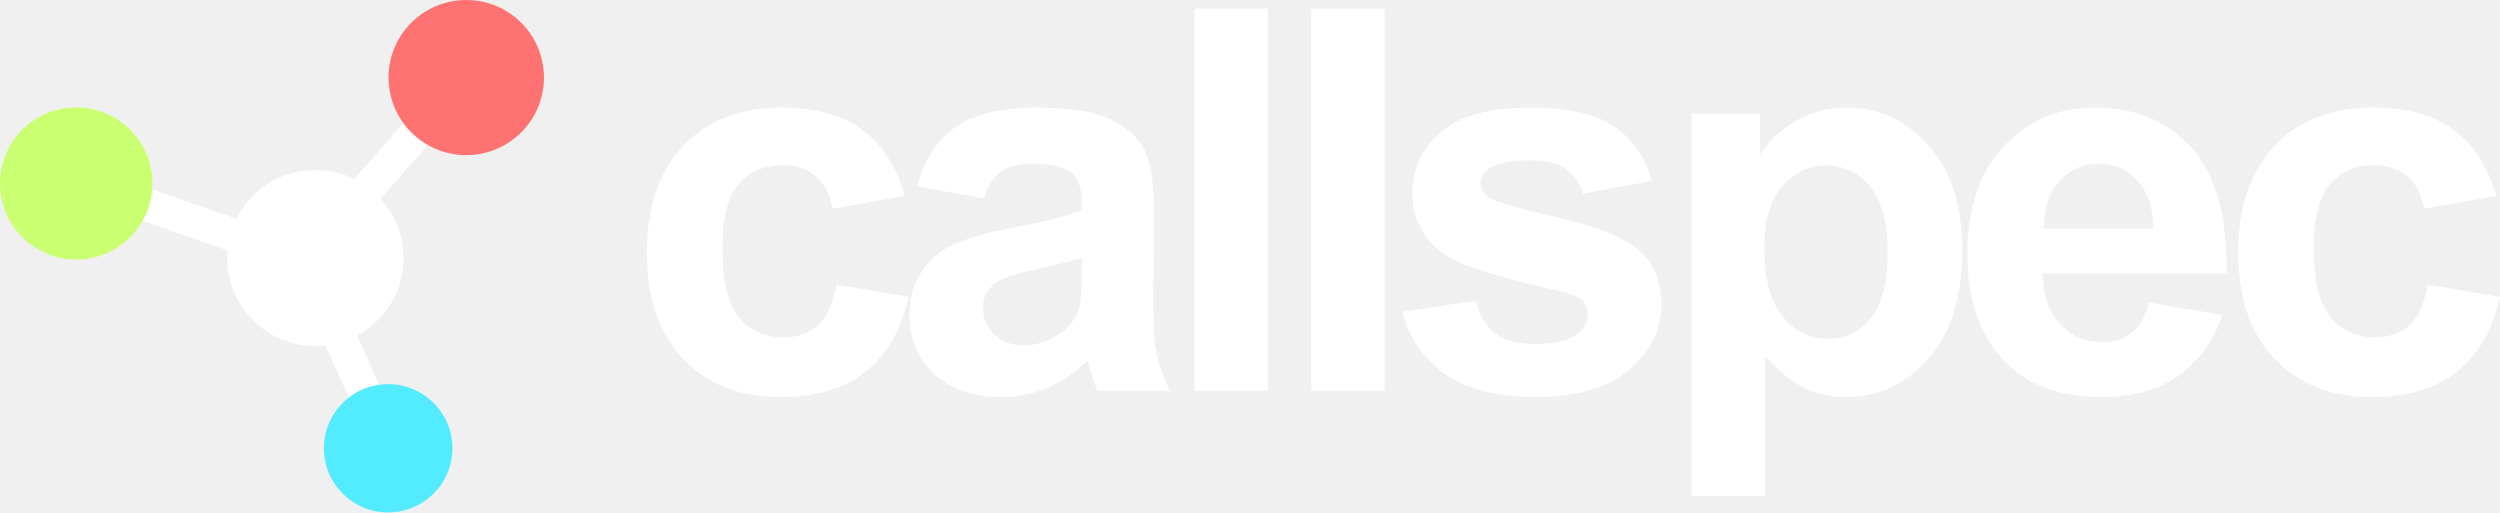
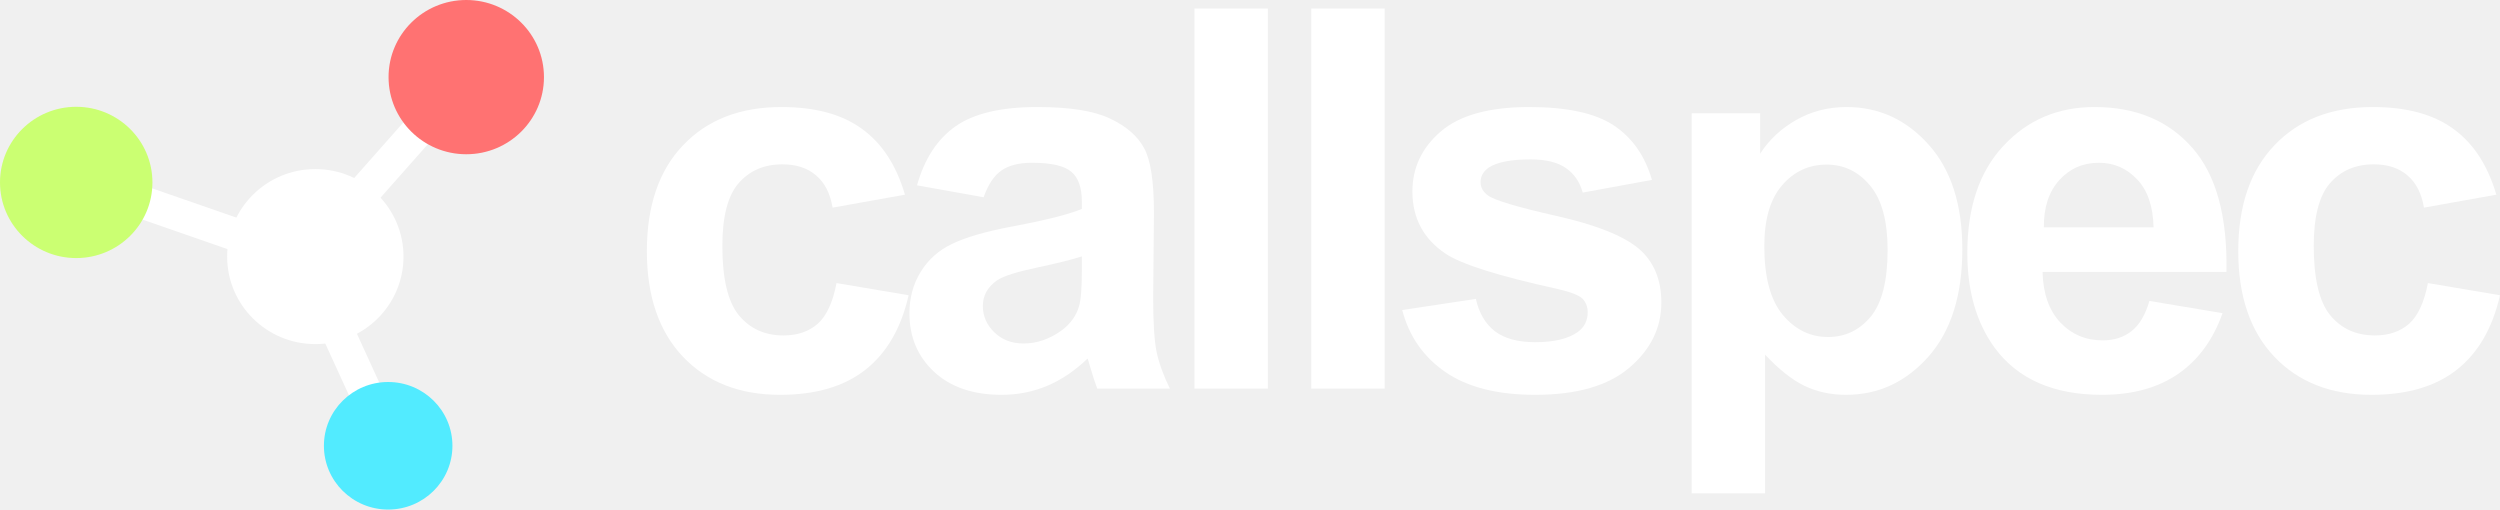
- <svg xmlns="http://www.w3.org/2000/svg" width="483" height="99" viewBox="0 0 483 99" fill="none" role="img" aria-label="callspec">
-   <path d="M174.839 37.821L160.859 40.339C160.388 37.552 159.312 35.453 157.629 34.043C155.981 32.632 153.827 31.927 151.169 31.927C147.636 31.927 144.81 33.153 142.69 35.604C140.604 38.022 139.561 42.086 139.561 47.795C139.561 54.142 140.621 58.625 142.741 61.244C144.894 63.864 147.771 65.173 151.371 65.173C154.063 65.173 156.267 64.418 157.983 62.907C159.699 61.362 160.91 58.726 161.616 54.998L175.546 57.365C174.099 63.746 171.323 68.565 167.219 71.823C163.114 75.08 157.612 76.709 150.715 76.709C142.875 76.709 136.617 74.24 131.94 69.304C127.297 64.367 124.975 57.533 124.975 48.802C124.975 39.97 127.314 33.102 131.991 28.2C136.668 23.263 142.993 20.795 150.967 20.795C157.495 20.795 162.676 22.205 166.512 25.026C170.381 27.813 173.157 32.078 174.839 37.821Z" fill="white" />
-   <path d="M190.037 38.325L177.167 36.007C178.614 30.836 181.104 27.007 184.637 24.522C188.17 22.037 193.418 20.795 200.383 20.795C206.709 20.795 211.419 21.55 214.515 23.061C217.61 24.539 219.78 26.436 221.025 28.754C222.304 31.037 222.943 35.252 222.943 41.397L222.792 57.92C222.792 62.621 223.011 66.097 223.448 68.347C223.919 70.563 224.777 72.948 226.022 75.5H211.991C211.621 74.559 211.167 73.166 210.629 71.319C210.393 70.479 210.225 69.925 210.124 69.656C207.701 72.007 205.111 73.77 202.352 74.946C199.593 76.121 196.649 76.709 193.519 76.709C188.001 76.709 183.644 75.214 180.448 72.225C177.285 69.237 175.704 65.459 175.704 60.892C175.704 57.869 176.427 55.183 177.874 52.832C179.321 50.448 181.339 48.634 183.93 47.392C186.555 46.115 190.323 45.007 195.235 44.067C201.864 42.825 206.456 41.666 209.014 40.591V39.181C209.014 36.461 208.341 34.53 206.995 33.388C205.649 32.213 203.109 31.625 199.374 31.625C196.85 31.625 194.882 32.129 193.469 33.136C192.056 34.11 190.912 35.84 190.037 38.325ZM209.014 49.81C207.197 50.414 204.32 51.136 200.383 51.976C196.447 52.815 193.873 53.638 192.661 54.444C190.811 55.754 189.886 57.416 189.886 59.431C189.886 61.412 190.626 63.125 192.106 64.569C193.587 66.013 195.471 66.735 197.759 66.735C200.316 66.735 202.755 65.895 205.077 64.216C206.793 62.94 207.92 61.379 208.458 59.532C208.829 58.323 209.014 56.022 209.014 52.63V49.81Z" fill="white" />
-   <path d="M230.772 75.5V1.653H244.954V75.5H230.772Z" fill="white" />
-   <path d="M253.338 75.5V1.653H267.52V75.5H253.338Z" fill="white" />
-   <path d="M270.908 60.237L285.14 58.071C285.746 60.824 286.974 62.923 288.825 64.367C290.675 65.778 293.266 66.483 296.597 66.483C300.264 66.483 303.023 65.811 304.874 64.468C306.119 63.528 306.741 62.269 306.741 60.69C306.741 59.615 306.405 58.726 305.732 58.02C305.025 57.349 303.444 56.727 300.988 56.157C289.548 53.638 282.297 51.337 279.235 49.255C274.996 46.367 272.876 42.354 272.876 37.216C272.876 32.582 274.71 28.686 278.377 25.53C282.045 22.373 287.731 20.795 295.436 20.795C302.771 20.795 308.222 21.987 311.788 24.371C315.355 26.756 317.811 30.282 319.157 34.95L305.782 37.418C305.21 35.336 304.117 33.741 302.502 32.632C300.92 31.524 298.649 30.97 295.688 30.97C291.954 30.97 289.279 31.491 287.664 32.532C286.587 33.27 286.049 34.227 286.049 35.403C286.049 36.41 286.52 37.267 287.462 37.972C288.74 38.912 293.148 40.239 300.685 41.951C308.255 43.664 313.538 45.763 316.532 48.248C319.493 50.767 320.974 54.276 320.974 58.776C320.974 63.679 318.921 67.893 314.816 71.419C310.712 74.946 304.638 76.709 296.597 76.709C289.296 76.709 283.508 75.231 279.235 72.276C274.996 69.321 272.22 65.308 270.908 60.237Z" fill="white" />
-   <path d="M326.834 22.004H340.057V29.862C341.773 27.175 344.095 24.992 347.022 23.313C349.949 21.634 353.196 20.795 356.763 20.795C362.988 20.795 368.27 23.229 372.61 28.099C376.951 32.968 379.121 39.752 379.121 48.45C379.121 57.382 376.934 64.334 372.56 69.304C368.186 74.24 362.887 76.709 356.662 76.709C353.701 76.709 351.009 76.121 348.587 74.946C346.198 73.77 343.674 71.755 341.016 68.901V95.85H326.834V22.004ZM340.865 47.845C340.865 53.856 342.059 58.306 344.448 61.194C346.837 64.048 349.748 65.475 353.18 65.475C356.477 65.475 359.219 64.166 361.406 61.546C363.593 58.894 364.687 54.561 364.687 48.55C364.687 42.942 363.56 38.778 361.305 36.058C359.051 33.338 356.258 31.977 352.927 31.977C349.462 31.977 346.585 33.321 344.297 36.007C342.009 38.66 340.865 42.606 340.865 47.845Z" fill="white" />
-   <path d="M415.263 58.474L429.395 60.841C427.578 66.013 424.701 69.959 420.765 72.679C416.862 75.365 411.966 76.709 406.078 76.709C396.758 76.709 389.86 73.669 385.385 67.591C381.852 62.722 380.086 56.576 380.086 49.155C380.086 40.289 382.408 33.354 387.051 28.351C391.694 23.313 397.565 20.795 404.665 20.795C412.639 20.795 418.931 23.431 423.541 28.703C428.15 33.942 430.354 41.985 430.152 52.832H394.621C394.722 57.03 395.866 60.304 398.053 62.655C400.24 64.972 402.966 66.13 406.229 66.13C408.45 66.13 410.317 65.526 411.832 64.317C413.346 63.108 414.49 61.16 415.263 58.474ZM416.071 44.168C415.97 40.071 414.91 36.965 412.891 34.849C410.873 32.7 408.416 31.625 405.523 31.625C402.427 31.625 399.87 32.75 397.851 35C395.833 37.25 394.84 40.306 394.874 44.168H416.071Z" fill="white" />
-   <path d="M482.293 37.821L468.313 40.339C467.842 37.552 466.766 35.453 465.083 34.043C463.435 32.632 461.281 31.927 458.623 31.927C455.09 31.927 452.264 33.153 450.144 35.604C448.058 38.022 447.015 42.086 447.015 47.795C447.015 54.142 448.075 58.625 450.195 61.244C452.348 63.864 455.225 65.173 458.825 65.173C461.517 65.173 463.721 64.418 465.436 62.907C467.152 61.362 468.364 58.726 469.07 54.998L483 57.365C481.553 63.746 478.777 68.565 474.672 71.823C470.568 75.08 465.066 76.709 458.169 76.709C450.329 76.709 444.071 74.24 439.394 69.304C434.751 64.367 432.429 57.533 432.429 48.802C432.429 39.97 434.768 33.102 439.445 28.2C444.121 23.263 450.447 20.795 458.421 20.795C464.949 20.795 470.13 22.205 473.966 25.026C477.835 27.813 480.611 32.078 482.293 37.821Z" fill="white" />
-   <path d="M87.425 13.001C88.612 11.712 90.62 11.627 91.912 12.812C93.204 13.996 93.289 16.001 92.102 17.29L62.579 50.836L77.671 83.986C78.396 85.58 77.689 87.459 76.093 88.184C74.496 88.908 72.613 88.203 71.888 86.609L56.487 52.781L16.273 38.724C14.618 38.145 13.746 36.337 14.326 34.685C14.906 33.033 16.718 32.163 18.373 32.741L57.893 46.556L87.425 13.001Z" fill="white" />
-   <path d="M77.955 49.853C77.955 59.243 70.328 66.855 60.92 66.855C51.512 66.855 43.886 59.243 43.886 49.853C43.886 40.463 51.512 32.851 60.92 32.851C70.328 32.851 77.955 40.463 77.955 49.853Z" fill="white" />
-   <path d="M105.094 14.985C105.094 23.261 98.373 29.969 90.081 29.969C81.789 29.969 75.067 23.261 75.067 14.985C75.067 6.709 81.789 0 90.081 0C98.373 0 105.094 6.709 105.094 14.985Z" fill="#FF7272" />
-   <path d="M87.409 86.609C87.409 93.452 81.85 99 74.994 99C68.137 99 62.579 93.452 62.579 86.609C62.579 79.765 68.137 74.218 74.994 74.218C81.85 74.218 87.409 79.765 87.409 86.609Z" fill="#52EBFF" />
-   <path d="M29.45 35.444C29.45 43.561 22.857 50.141 14.725 50.141C6.593 50.141 0 43.561 0 35.444C0 27.328 6.593 20.748 14.725 20.748C22.857 20.748 29.45 27.328 29.45 35.444Z" fill="#CBFF72" />
+ <svg xmlns="http://www.w3.org/2000/svg" width="314" height="64" viewBox="0 0 314 64" fill="none">
+   <path d="M113.664 24.45L104.575 26.078C104.269 24.276 103.569 22.919 102.475 22.008C101.404 21.096 100.004 20.64 98.276 20.64C95.979 20.64 94.141 21.432 92.763 23.017C91.407 24.58 90.729 27.207 90.729 30.898C90.729 35.001 91.418 37.899 92.796 39.592C94.196 41.286 96.066 42.132 98.407 42.132C100.157 42.132 101.589 41.644 102.705 40.667C103.821 39.668 104.608 37.964 105.067 35.554L114.123 37.085C113.183 41.21 111.378 44.325 108.709 46.431C106.041 48.537 102.464 49.59 97.98 49.59C92.884 49.59 88.815 47.994 85.775 44.803C82.756 41.611 81.247 37.193 81.247 31.549C81.247 25.839 82.767 21.4 85.808 18.23C88.848 15.039 92.96 13.443 98.144 13.443C102.388 13.443 105.756 14.355 108.25 16.178C110.766 17.98 112.57 20.738 113.664 24.45Z" fill="white" />
+   <path d="M123.544 24.776L115.177 23.277C116.118 19.934 117.736 17.459 120.033 15.853C122.33 14.246 125.742 13.443 130.27 13.443C134.382 13.443 137.444 13.931 139.457 14.909C141.469 15.864 142.88 17.09 143.689 18.588C144.521 20.064 144.936 22.789 144.936 26.762L144.838 37.443C144.838 40.482 144.98 42.729 145.264 44.184C145.571 45.617 146.128 47.158 146.938 48.808H137.816C137.576 48.2 137.28 47.299 136.93 46.105C136.777 45.562 136.668 45.204 136.602 45.031C135.027 46.55 133.343 47.69 131.549 48.45C129.756 49.21 127.842 49.59 125.808 49.59C122.22 49.59 119.388 48.623 117.31 46.691C115.254 44.759 114.225 42.317 114.225 39.364C114.225 37.41 114.696 35.674 115.636 34.154C116.577 32.613 117.889 31.44 119.574 30.637C121.28 29.812 123.73 29.096 126.923 28.488C131.232 27.684 134.218 26.936 135.88 26.241V25.329C135.88 23.571 135.443 22.322 134.568 21.584C133.693 20.824 132.042 20.444 129.614 20.444C127.973 20.444 126.694 20.77 125.775 21.421C124.856 22.051 124.112 23.169 123.544 24.776ZM135.88 32.2C134.699 32.591 132.829 33.058 130.27 33.6C127.711 34.143 126.037 34.675 125.25 35.196C124.047 36.043 123.445 37.117 123.445 38.42C123.445 39.701 123.926 40.808 124.889 41.742C125.851 42.675 127.076 43.142 128.564 43.142C130.226 43.142 131.812 42.599 133.321 41.514C134.437 40.689 135.17 39.679 135.52 38.485C135.76 37.703 135.88 36.216 135.88 34.024V32.2Z" fill="white" />
+   <path d="M150.026 48.808V1.069H159.246V48.808H150.026Z" fill="white" />
+   <path d="M164.696 48.808V1.069H173.916V48.808H164.696Z" fill="white" />
+   <path d="M176.118 38.941L185.371 37.541C185.764 39.321 186.563 40.678 187.766 41.611C188.969 42.523 190.653 42.979 192.819 42.979C195.203 42.979 196.997 42.545 198.2 41.676C199.009 41.069 199.414 40.254 199.414 39.234C199.414 38.539 199.195 37.964 198.757 37.508C198.298 37.074 197.27 36.672 195.673 36.303C188.236 34.675 183.522 33.188 181.532 31.842C178.776 29.975 177.398 27.381 177.398 24.059C177.398 21.063 178.59 18.545 180.974 16.504C183.358 14.463 187.055 13.443 192.064 13.443C196.833 13.443 200.376 14.214 202.695 15.755C205.013 17.297 206.61 19.576 207.485 22.594L198.79 24.189C198.418 22.843 197.707 21.812 196.658 21.096C195.629 20.379 194.153 20.021 192.228 20.021C189.8 20.021 188.061 20.358 187.011 21.031C186.311 21.508 185.961 22.127 185.961 22.887C185.961 23.538 186.267 24.092 186.88 24.547C187.711 25.155 190.577 26.013 195.476 27.12C200.398 28.227 203.832 29.584 205.779 31.191C207.704 32.819 208.666 35.087 208.666 37.997C208.666 41.166 207.332 43.891 204.663 46.17C201.995 48.45 198.047 49.59 192.819 49.59C188.072 49.59 184.31 48.634 181.532 46.724C178.776 44.813 176.971 42.219 176.118 38.941Z" fill="white" />
+   <path d="M212.476 14.225H221.073V19.305C222.188 17.568 223.697 16.157 225.6 15.071C227.503 13.986 229.614 13.443 231.933 13.443C235.979 13.443 239.414 15.017 242.235 18.165C245.057 21.313 246.468 25.698 246.468 31.321C246.468 37.096 245.046 41.59 242.203 44.803C239.359 47.994 235.914 49.59 231.867 49.59C229.942 49.59 228.192 49.21 226.618 48.45C225.064 47.69 223.424 46.387 221.696 44.542V61.964H212.476V14.225ZM221.597 30.93C221.597 34.816 222.374 37.693 223.927 39.56C225.48 41.405 227.372 42.328 229.603 42.328C231.747 42.328 233.53 41.481 234.951 39.788C236.373 38.073 237.084 35.272 237.084 31.386C237.084 27.761 236.351 25.069 234.886 23.31C233.42 21.552 231.605 20.672 229.439 20.672C227.186 20.672 225.316 21.541 223.829 23.277C222.341 24.992 221.597 27.543 221.597 30.93Z" fill="white" />
+   <path d="M269.964 37.801L279.151 39.332C277.97 42.675 276.1 45.226 273.541 46.984C271.003 48.721 267.821 49.59 263.993 49.59C257.934 49.59 253.45 47.625 250.54 43.695C248.244 40.547 247.095 36.575 247.095 31.777C247.095 26.046 248.605 21.562 251.623 18.328C254.642 15.071 258.459 13.443 263.074 13.443C268.258 13.443 272.348 15.147 275.345 18.556C278.342 21.942 279.775 27.142 279.643 34.154H256.545C256.61 36.868 257.354 38.984 258.776 40.504C260.198 42.002 261.969 42.751 264.091 42.751C265.535 42.751 266.749 42.36 267.733 41.579C268.717 40.797 269.461 39.538 269.964 37.801ZM270.489 28.553C270.424 25.904 269.735 23.896 268.422 22.529C267.11 21.139 265.513 20.444 263.632 20.444C261.619 20.444 259.957 21.172 258.645 22.626C257.332 24.081 256.687 26.056 256.709 28.553H270.489Z" fill="white" />
+   <path d="M313.541 24.45L304.452 26.078C304.146 24.276 303.446 22.919 302.352 22.008C301.28 21.096 299.881 20.64 298.152 20.64C295.856 20.64 294.018 21.432 292.64 23.017C291.284 24.58 290.606 27.207 290.606 30.898C290.606 35.001 291.295 37.899 292.673 39.592C294.073 41.286 295.943 42.132 298.284 42.132C300.034 42.132 301.466 41.644 302.582 40.667C303.697 39.668 304.485 37.964 304.944 35.554L314 37.085C313.059 41.21 311.255 44.325 308.586 46.431C305.918 48.537 302.341 49.59 297.857 49.59C292.761 49.59 288.692 47.994 285.652 44.803C282.633 41.611 281.124 37.193 281.124 31.549C281.124 25.839 282.644 21.4 285.684 18.23C288.725 15.039 292.837 13.443 298.021 13.443C302.265 13.443 305.633 14.355 308.127 16.178C310.642 17.98 312.447 20.738 313.541 24.45Z" fill="white" />
+   <path d="M56.835 8.405C57.607 7.571 58.913 7.517 59.752 8.282C60.592 9.048 60.647 10.344 59.876 11.177L40.683 32.863L50.494 54.294C50.966 55.324 50.506 56.539 49.468 57.008C48.43 57.476 47.206 57.02 46.734 55.989L36.722 34.121L10.579 25.034C9.503 24.66 8.937 23.491 9.313 22.422C9.69 21.354 10.868 20.792 11.944 21.166L37.636 30.097L56.835 8.405Z" fill="white" />
+   <path d="M50.679 32.228C50.679 38.298 45.721 43.219 39.604 43.219C33.488 43.219 28.53 38.298 28.53 32.228C28.53 26.158 33.488 21.237 39.604 21.237C45.721 21.237 50.679 26.158 50.679 32.228Z" fill="white" />
+   <path d="M68.322 9.687C68.322 15.037 63.952 19.374 58.562 19.374C53.172 19.374 48.802 15.037 48.802 9.687C48.802 4.337 53.172 0 58.562 0C63.952 0 68.322 4.337 68.322 9.687Z" fill="#FF7272" />
+   <path d="M56.825 55.989C56.825 60.414 53.211 64 48.754 64C44.296 64 40.683 60.414 40.683 55.989C40.683 51.566 44.296 47.979 48.754 47.979C53.211 47.979 56.825 51.566 56.825 55.989Z" fill="#52EBFF" />
+   <path d="M19.145 22.914C19.145 28.161 14.859 32.414 9.573 32.414C4.286 32.414 0 28.161 0 22.914C0 17.666 4.286 13.413 9.573 13.413C14.859 13.413 19.145 17.666 19.145 22.914Z" fill="#CBFF72" />
</svg>
